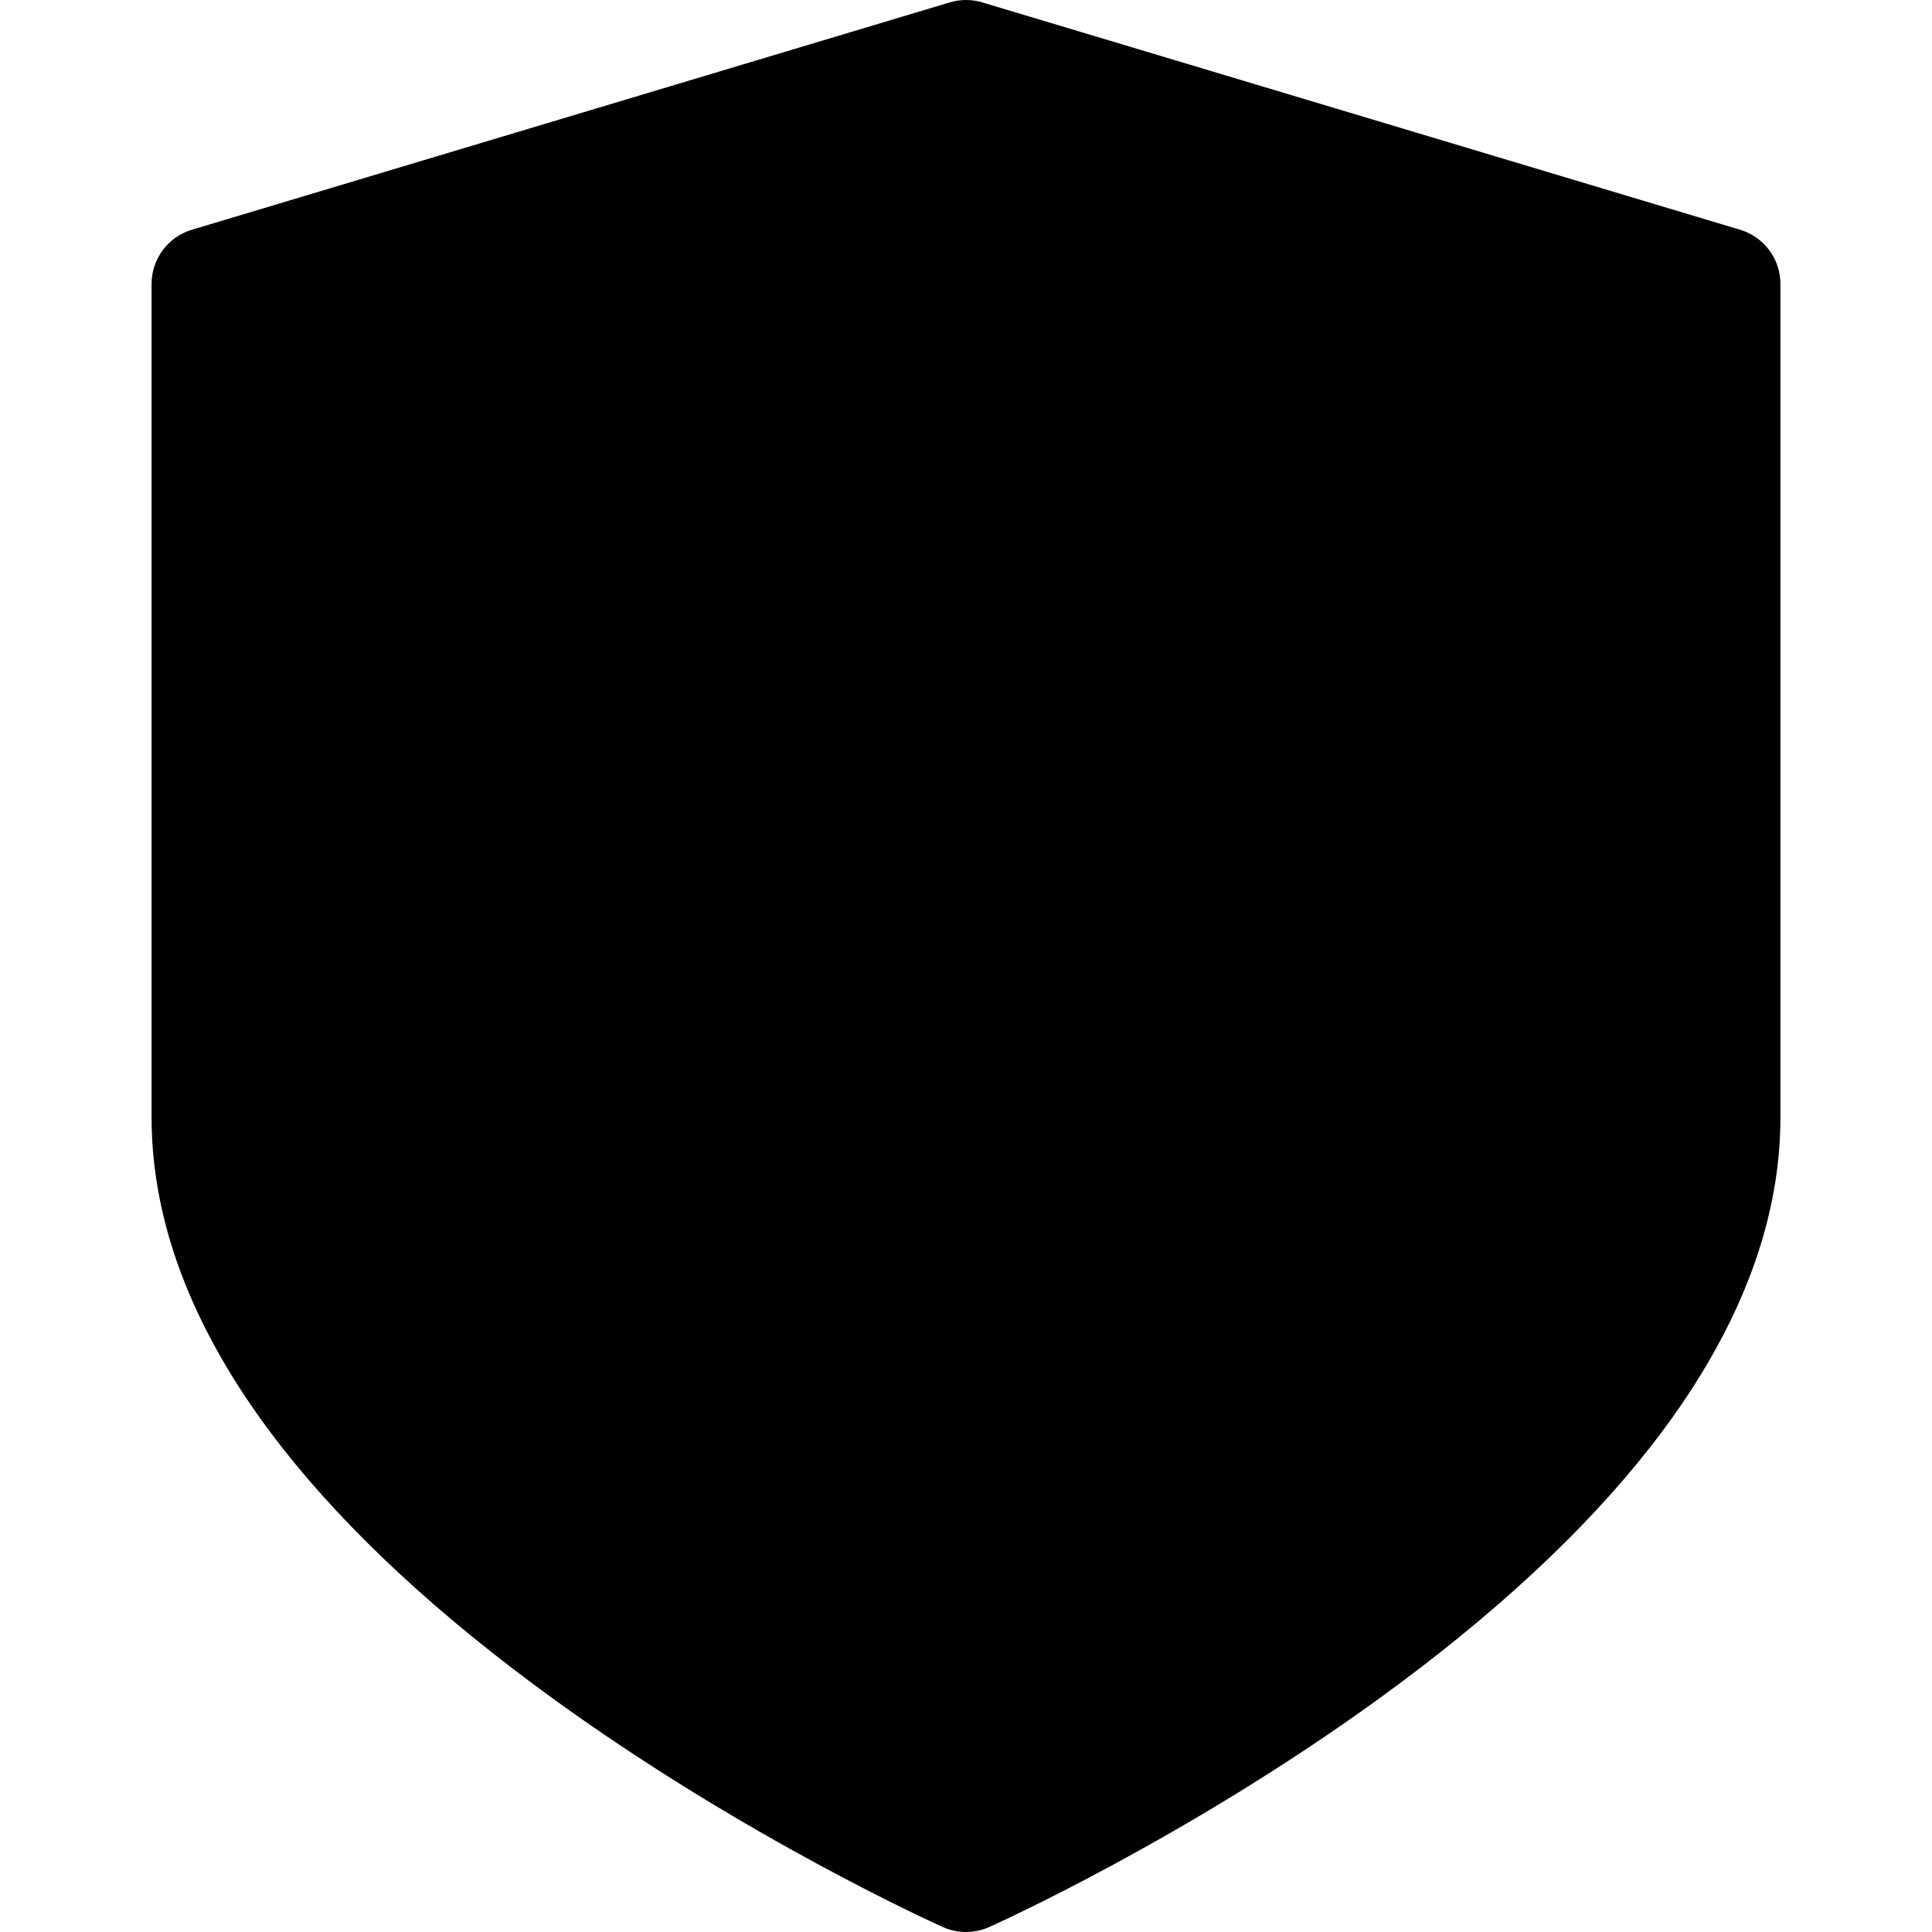
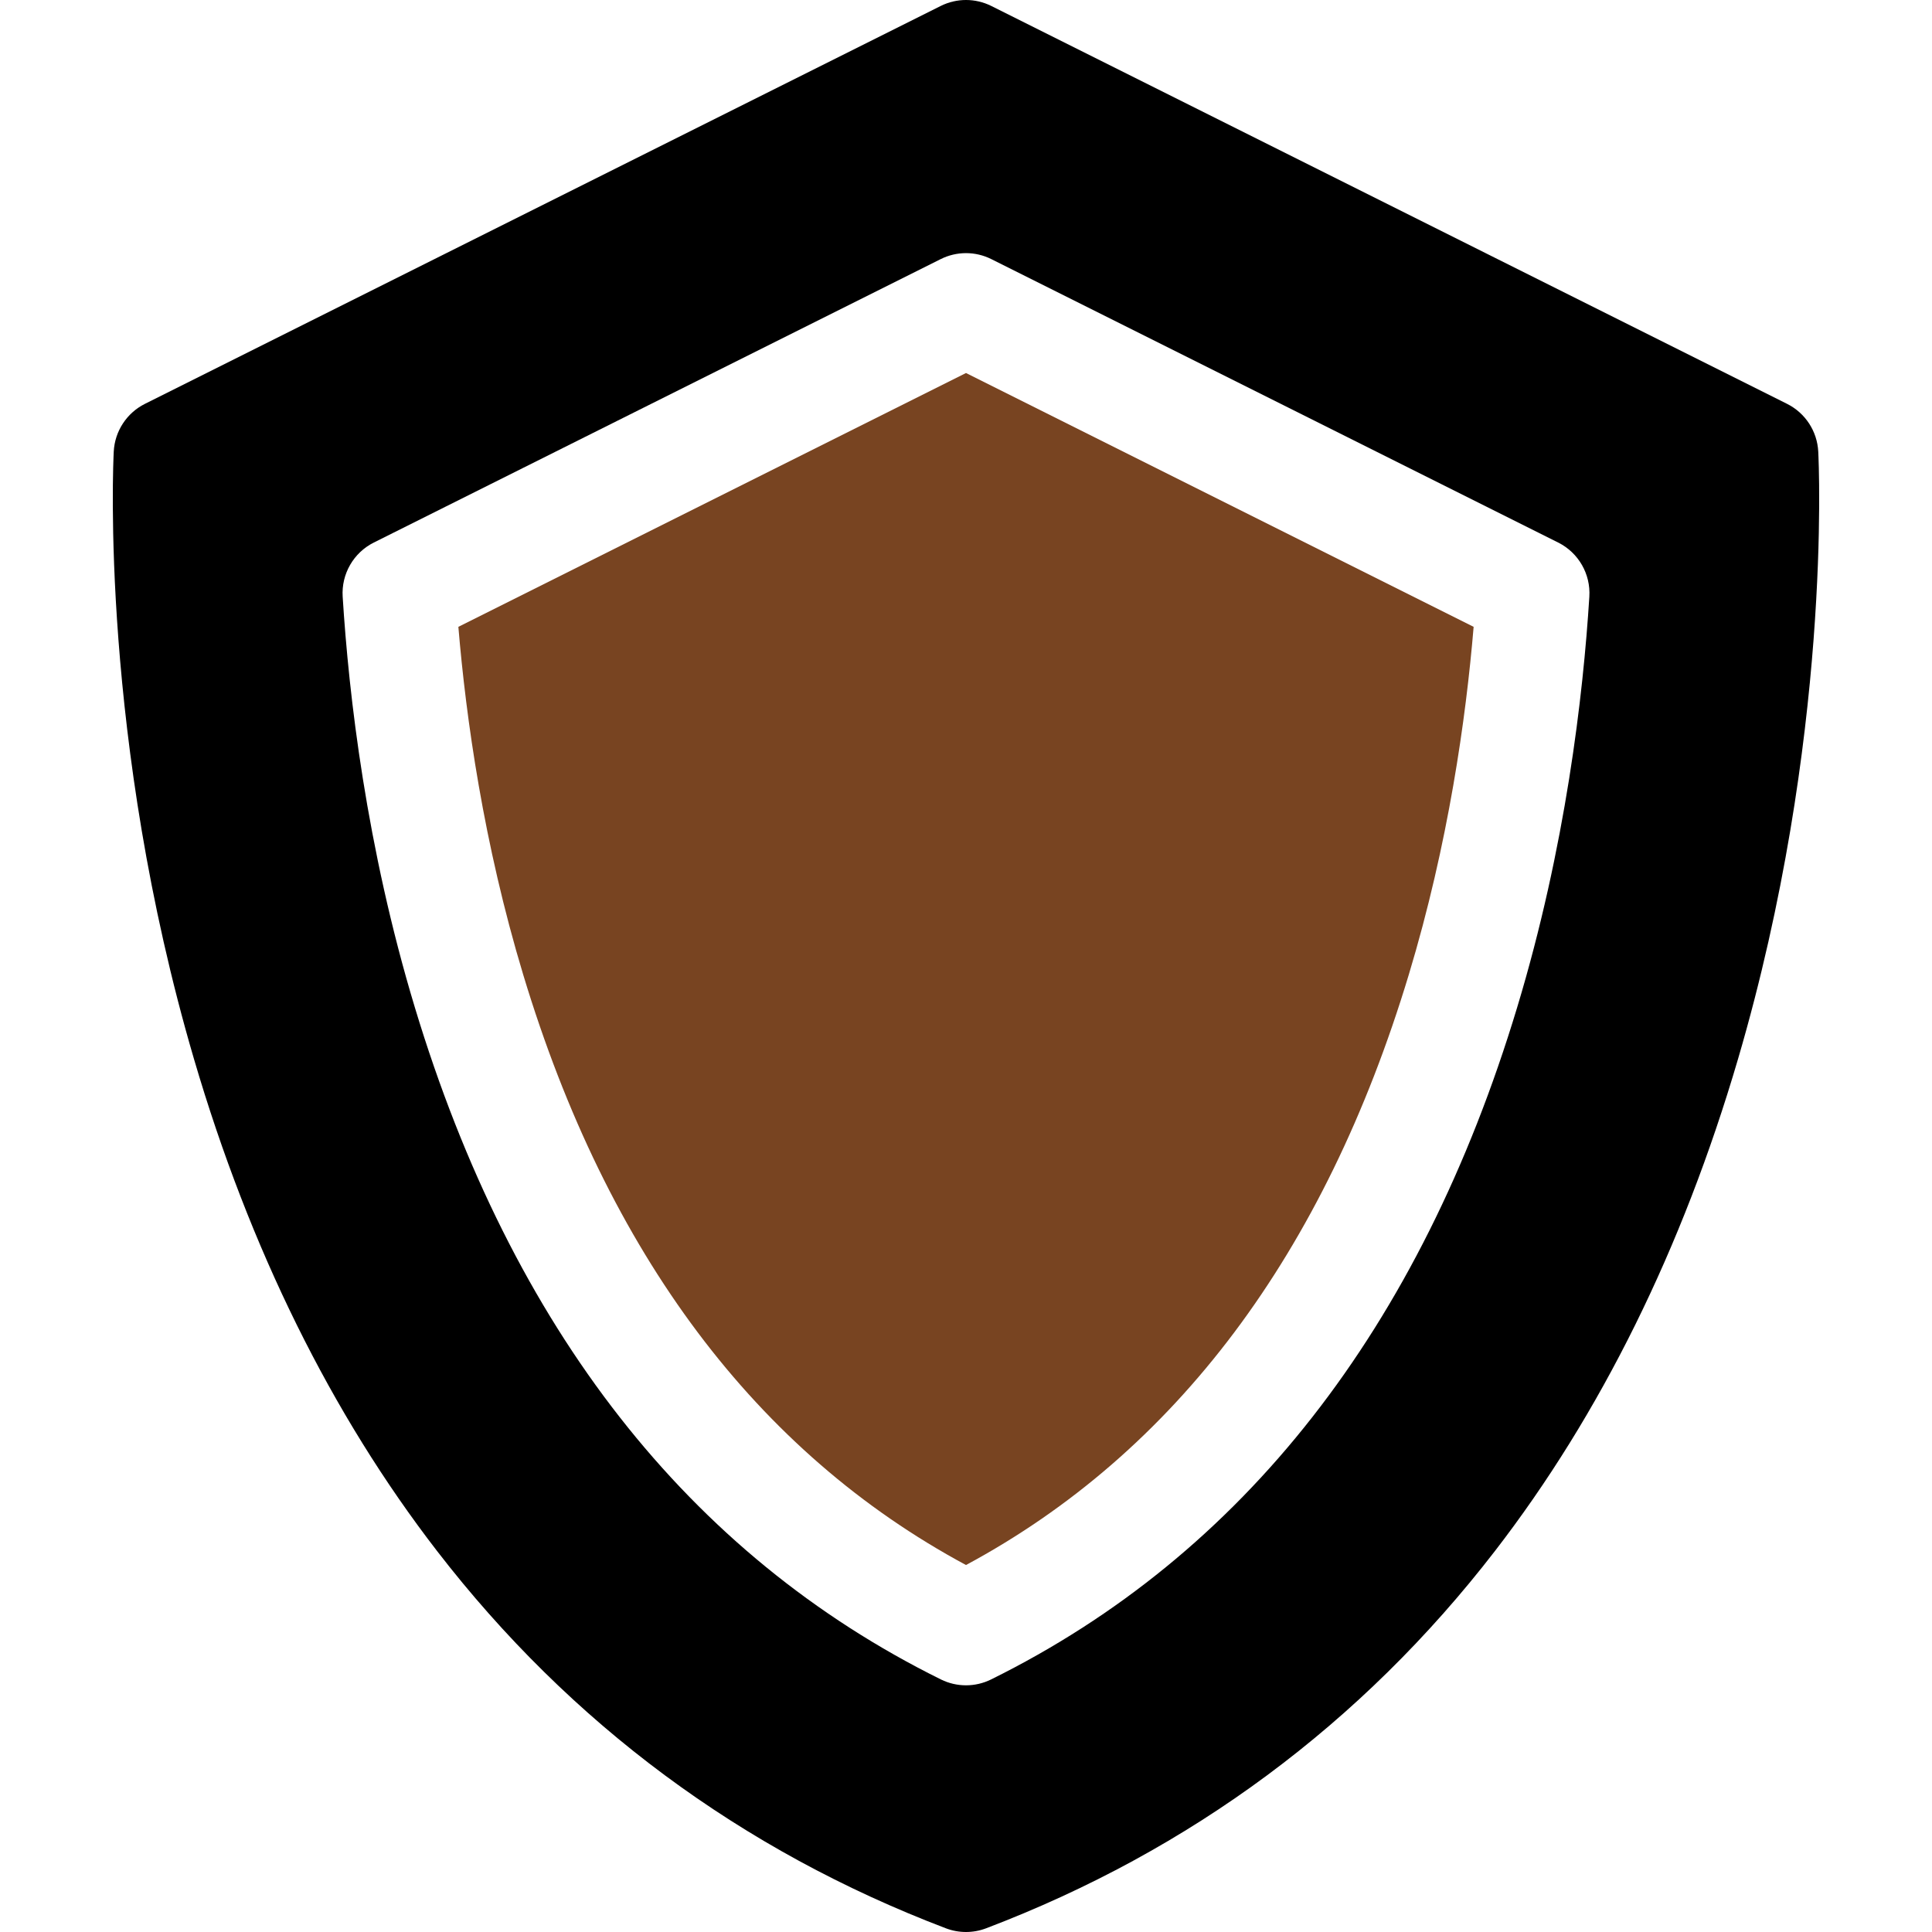
- <svg xmlns="http://www.w3.org/2000/svg" version="1.1" id="Capa_1" x="0px" y="0px" viewBox="0 0 512 512" style="enable-background:new 0 0 512 512;" xml:space="preserve">
-   <g>
-     <g>
-       <path d="M461.143,60.883l-200.83-60.25c-2.812-0.844-5.809-0.844-8.622,0L50.857,60.883c-6.344,1.903-10.689,7.743-10.689,14.367    v220.916c0,28.734,11.633,58.148,34.574,87.425c17.521,22.36,41.762,44.813,72.047,66.736    c50.877,36.828,100.976,59.42,103.084,60.363c1.949,0.873,4.039,1.31,6.129,1.31s4.18-0.436,6.129-1.31    c2.107-0.943,52.205-23.535,103.082-60.363c30.285-21.923,54.525-44.376,72.047-66.736c22.941-29.276,34.572-58.69,34.572-87.425    V75.25C471.832,68.626,467.489,62.786,461.143,60.883z" />
-     </g>
+ <svg xmlns="http://www.w3.org/2000/svg" id="Capa_1" enable-background="new 0 0 512 512" height="512" viewBox="0 0 512 512" width="512" version="1.1">
+   <defs id="defs178" />
+   <g id="g173">
+     <path d="m121.472 166.116c2.024 24.213 6.672 57.38 17.189 92.205 22.336 73.956 61.794 126.543 117.339 156.427 55.545-29.884 95.003-82.471 117.338-156.427 10.517-34.822 15.164-67.99 17.19-92.205l-134.528-67.264z" id="path169" style="fill:#784421" />
+     <path d="m481.854 119.657c-.28-5.394-3.44-10.221-8.271-12.636l-210.875-105.438c-4.223-2.111-9.193-2.111-13.416 0l-210.875 105.438c-4.831 2.415-7.991 7.242-8.271 12.636-.16 3.07-3.628 76.168 21.273 161.035 14.734 50.214 36.406 94.071 64.414 130.354 35.295 45.722 80.659 79.357 134.832 99.973 1.719.653 3.526.98 5.335.98s3.616-.327 5.335-.98c54.173-20.615 99.537-54.251 134.832-99.973 28.008-36.283 49.68-80.141 64.414-130.354 24.901-84.867 21.433-157.965 21.273-161.035zm-219.206 325.414c-2.095 1.036-4.372 1.554-6.648 1.554s-4.554-.518-6.648-1.554c-66.792-33.024-113.696-92.938-139.408-178.076-12.86-42.583-17.503-82.709-19.133-108.871-.375-6.008 2.879-11.657 8.263-14.349l150.219-75.109c4.223-2.11 9.193-2.111 13.416 0l150.22 75.109c5.384 2.691 8.638 8.342 8.263 14.35-1.631 26.164-6.274 66.291-19.134 108.87-25.714 85.137-72.618 145.051-139.41 178.076z" id="path171" />
  </g>
-   <g>
- </g>
-   <g>
- </g>
-   <g>
- </g>
-   <g>
- </g>
-   <g>
- </g>
-   <g>
- </g>
-   <g>
- </g>
-   <g>
- </g>
-   <g>
- </g>
-   <g>
- </g>
-   <g>
- </g>
-   <g>
- </g>
-   <g>
- </g>
-   <g>
- </g>
-   <g>
- </g>
</svg>
